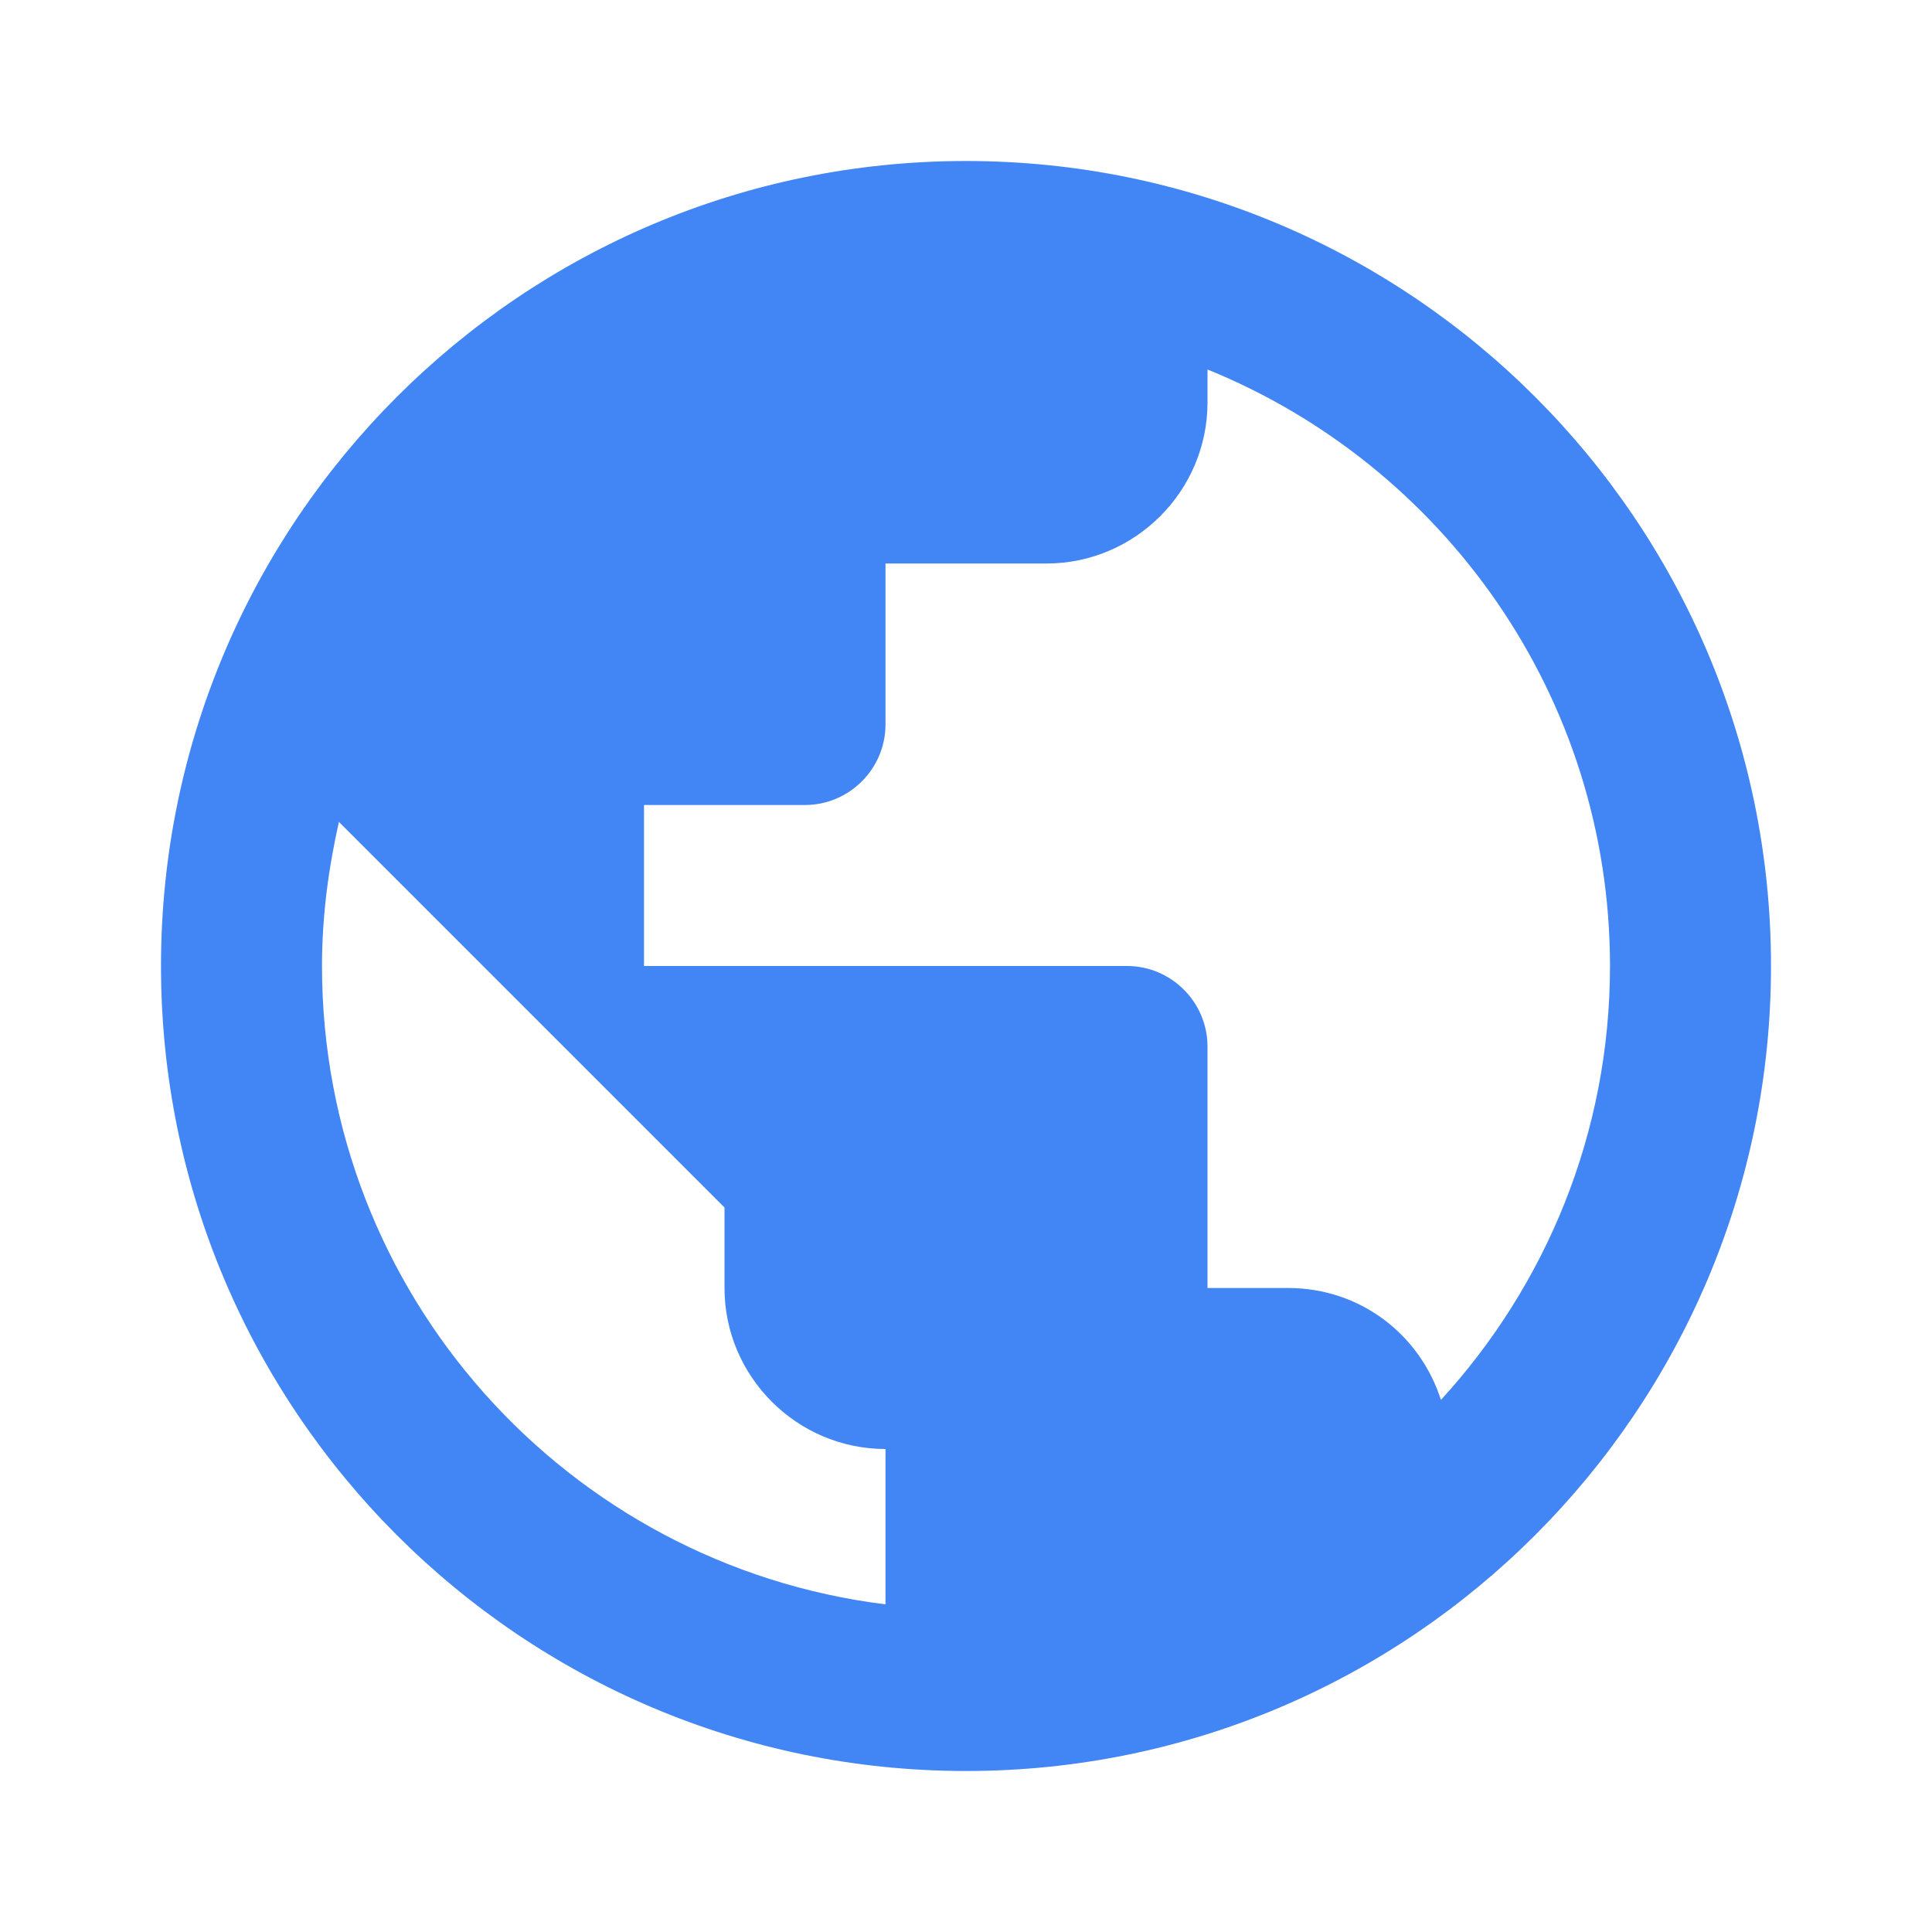
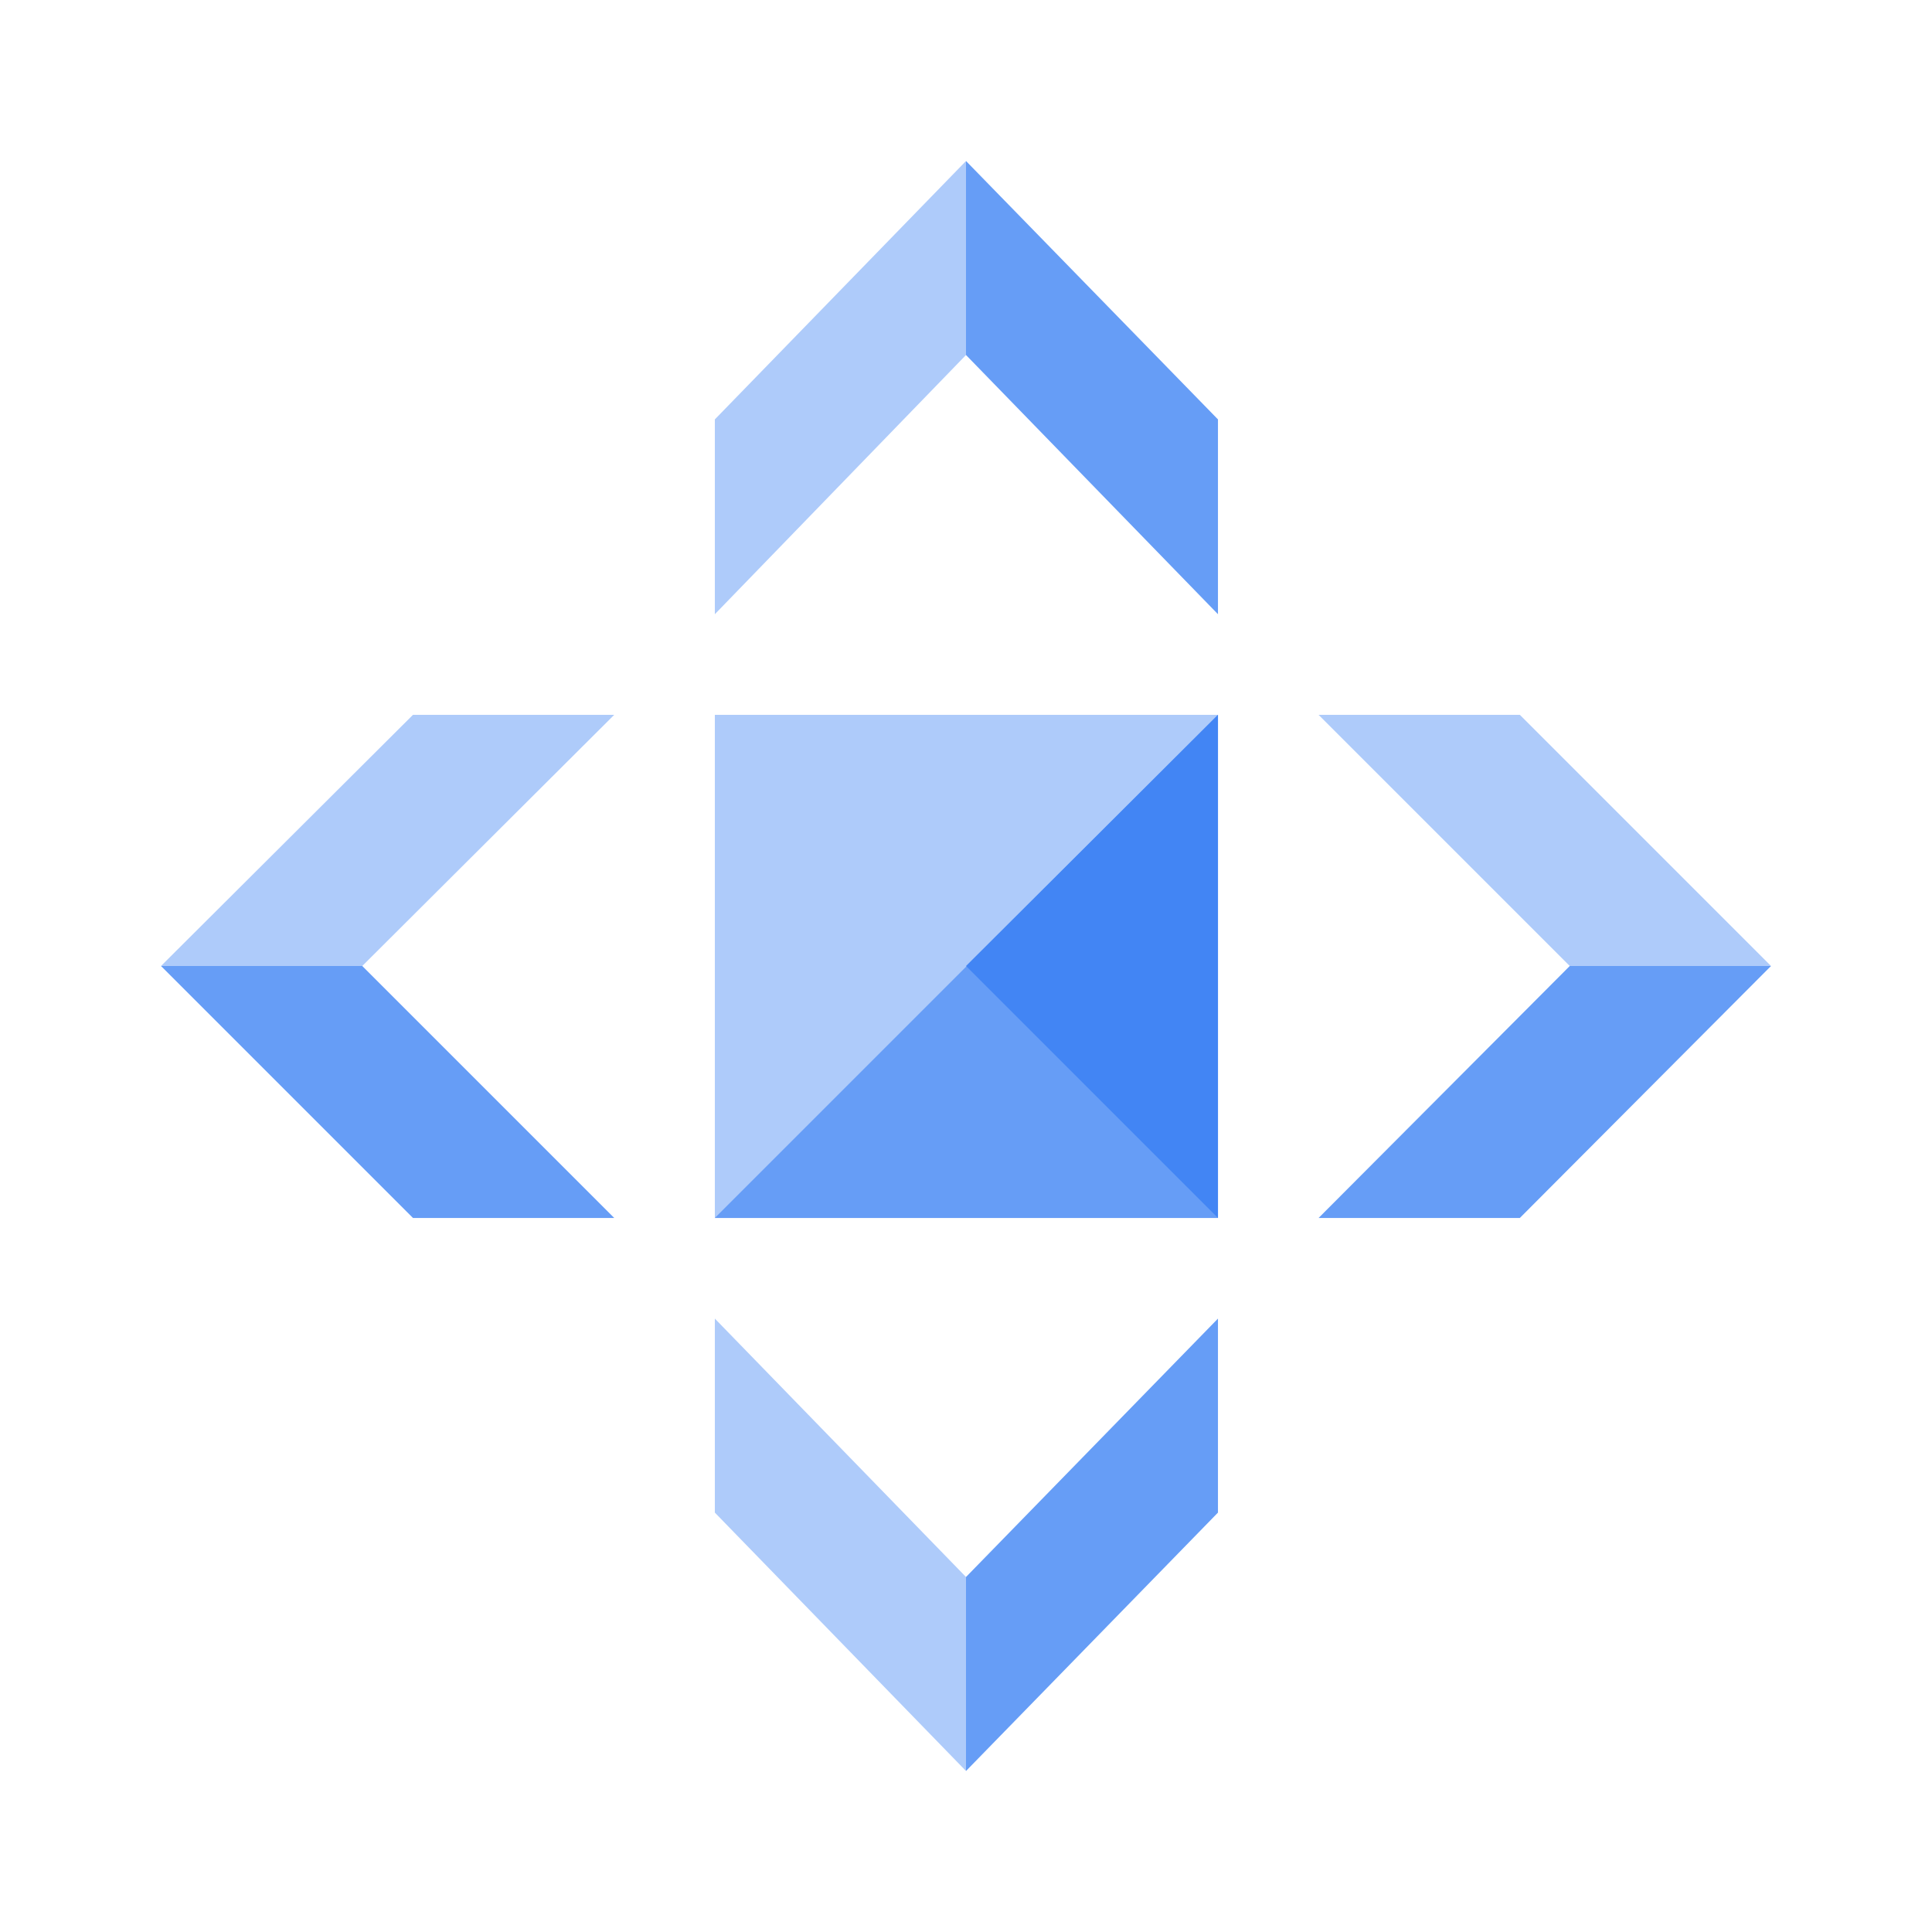
- <svg xmlns="http://www.w3.org/2000/svg" width="24" height="24" viewBox="0 0 24 24">
-   <path d="M12 2C6.48 2 2 6.48 2 12s4.48 10 10 10 10-4.48 10-10S17.52 2 12 2zm-1 17.93c-3.95-.49-7-3.85-7-7.93 0-.62.08-1.21.21-1.79L9 15v1c0 1.1.9 2 2 2v1.93zm6.9-2.54c-.26-.81-1-1.39-1.9-1.39h-1v-3c0-.55-.45-1-1-1H8v-2h2c.55 0 1-.45 1-1V7h2c1.1 0 2-.9 2-2v-.41c2.93 1.19 5 4.06 5 7.41 0 2.08-.8 3.97-2.1 5.39z" fill="#4285F4" />
+ <svg xmlns="http://www.w3.org/2000/svg" width="24px" height="24px" viewBox="0 0 24 24">
+   <defs>
+     <style>.cls-1{fill:none;}.cls-2{fill:#669df6;}.cls-2,.cls-3,.cls-4{fill-rule:evenodd;}.cls-3{fill:#aecbfa;}.cls-4{fill:#4285f4;}</style>
+   </defs>
+   <g data-name="Product Icons">
+     <rect class="cls-1" x="2" y="2" width="20" height="20" />
+     <g>
+       <polygon id="Fill-1" class="cls-2" points="12 2 12 4.41 15.13 7.63 15.13 5.21 12 2" />
+       <polygon id="Fill-1-Copy-2" class="cls-2" points="19.5 12 16.38 15.13 18.88 15.13 22 12 19.5 12" />
+       <polygon id="Fill-1-Copy-3" class="cls-2" points="4.5 12 7.63 15.13 5.13 15.13 2 12 4.5 12" />
+       <polygon id="Fill-1-Copy" class="cls-2" points="12 22 12 19.59 15.13 16.38 15.13 18.79 12 22" />
+       <polygon id="Fill-2" class="cls-3" points="12 2 8.88 5.21 8.88 7.63 12 4.41 12 2" />
+       <polygon id="Fill-2-Copy-2" class="cls-3" points="18.88 8.88 16.38 8.88 19.5 12 22 12 18.88 8.88" />
+       <polygon id="Fill-2-Copy-3" class="cls-3" points="5.13 8.88 7.63 8.88 4.5 12 2 12 5.13 8.88" />
+       <polygon id="Fill-2-Copy" class="cls-3" points="12 22 8.88 18.79 8.88 16.38 12 19.59 12 22" />
+       <polygon id="Fill-9" class="cls-3" points="15.13 15.13 8.88 15.13 8.88 8.88 15.13 8.88 15.13 15.13" />
+       <polygon id="Fill-10" class="cls-2" points="15.13 8.88 15.13 15.13 8.88 15.13 15.13 8.88" />
+       <polygon class="cls-4" points="15.13 8.88 15.13 15.13 12 12 15.13 8.88" />
+     </g>
+   </g>
</svg>
